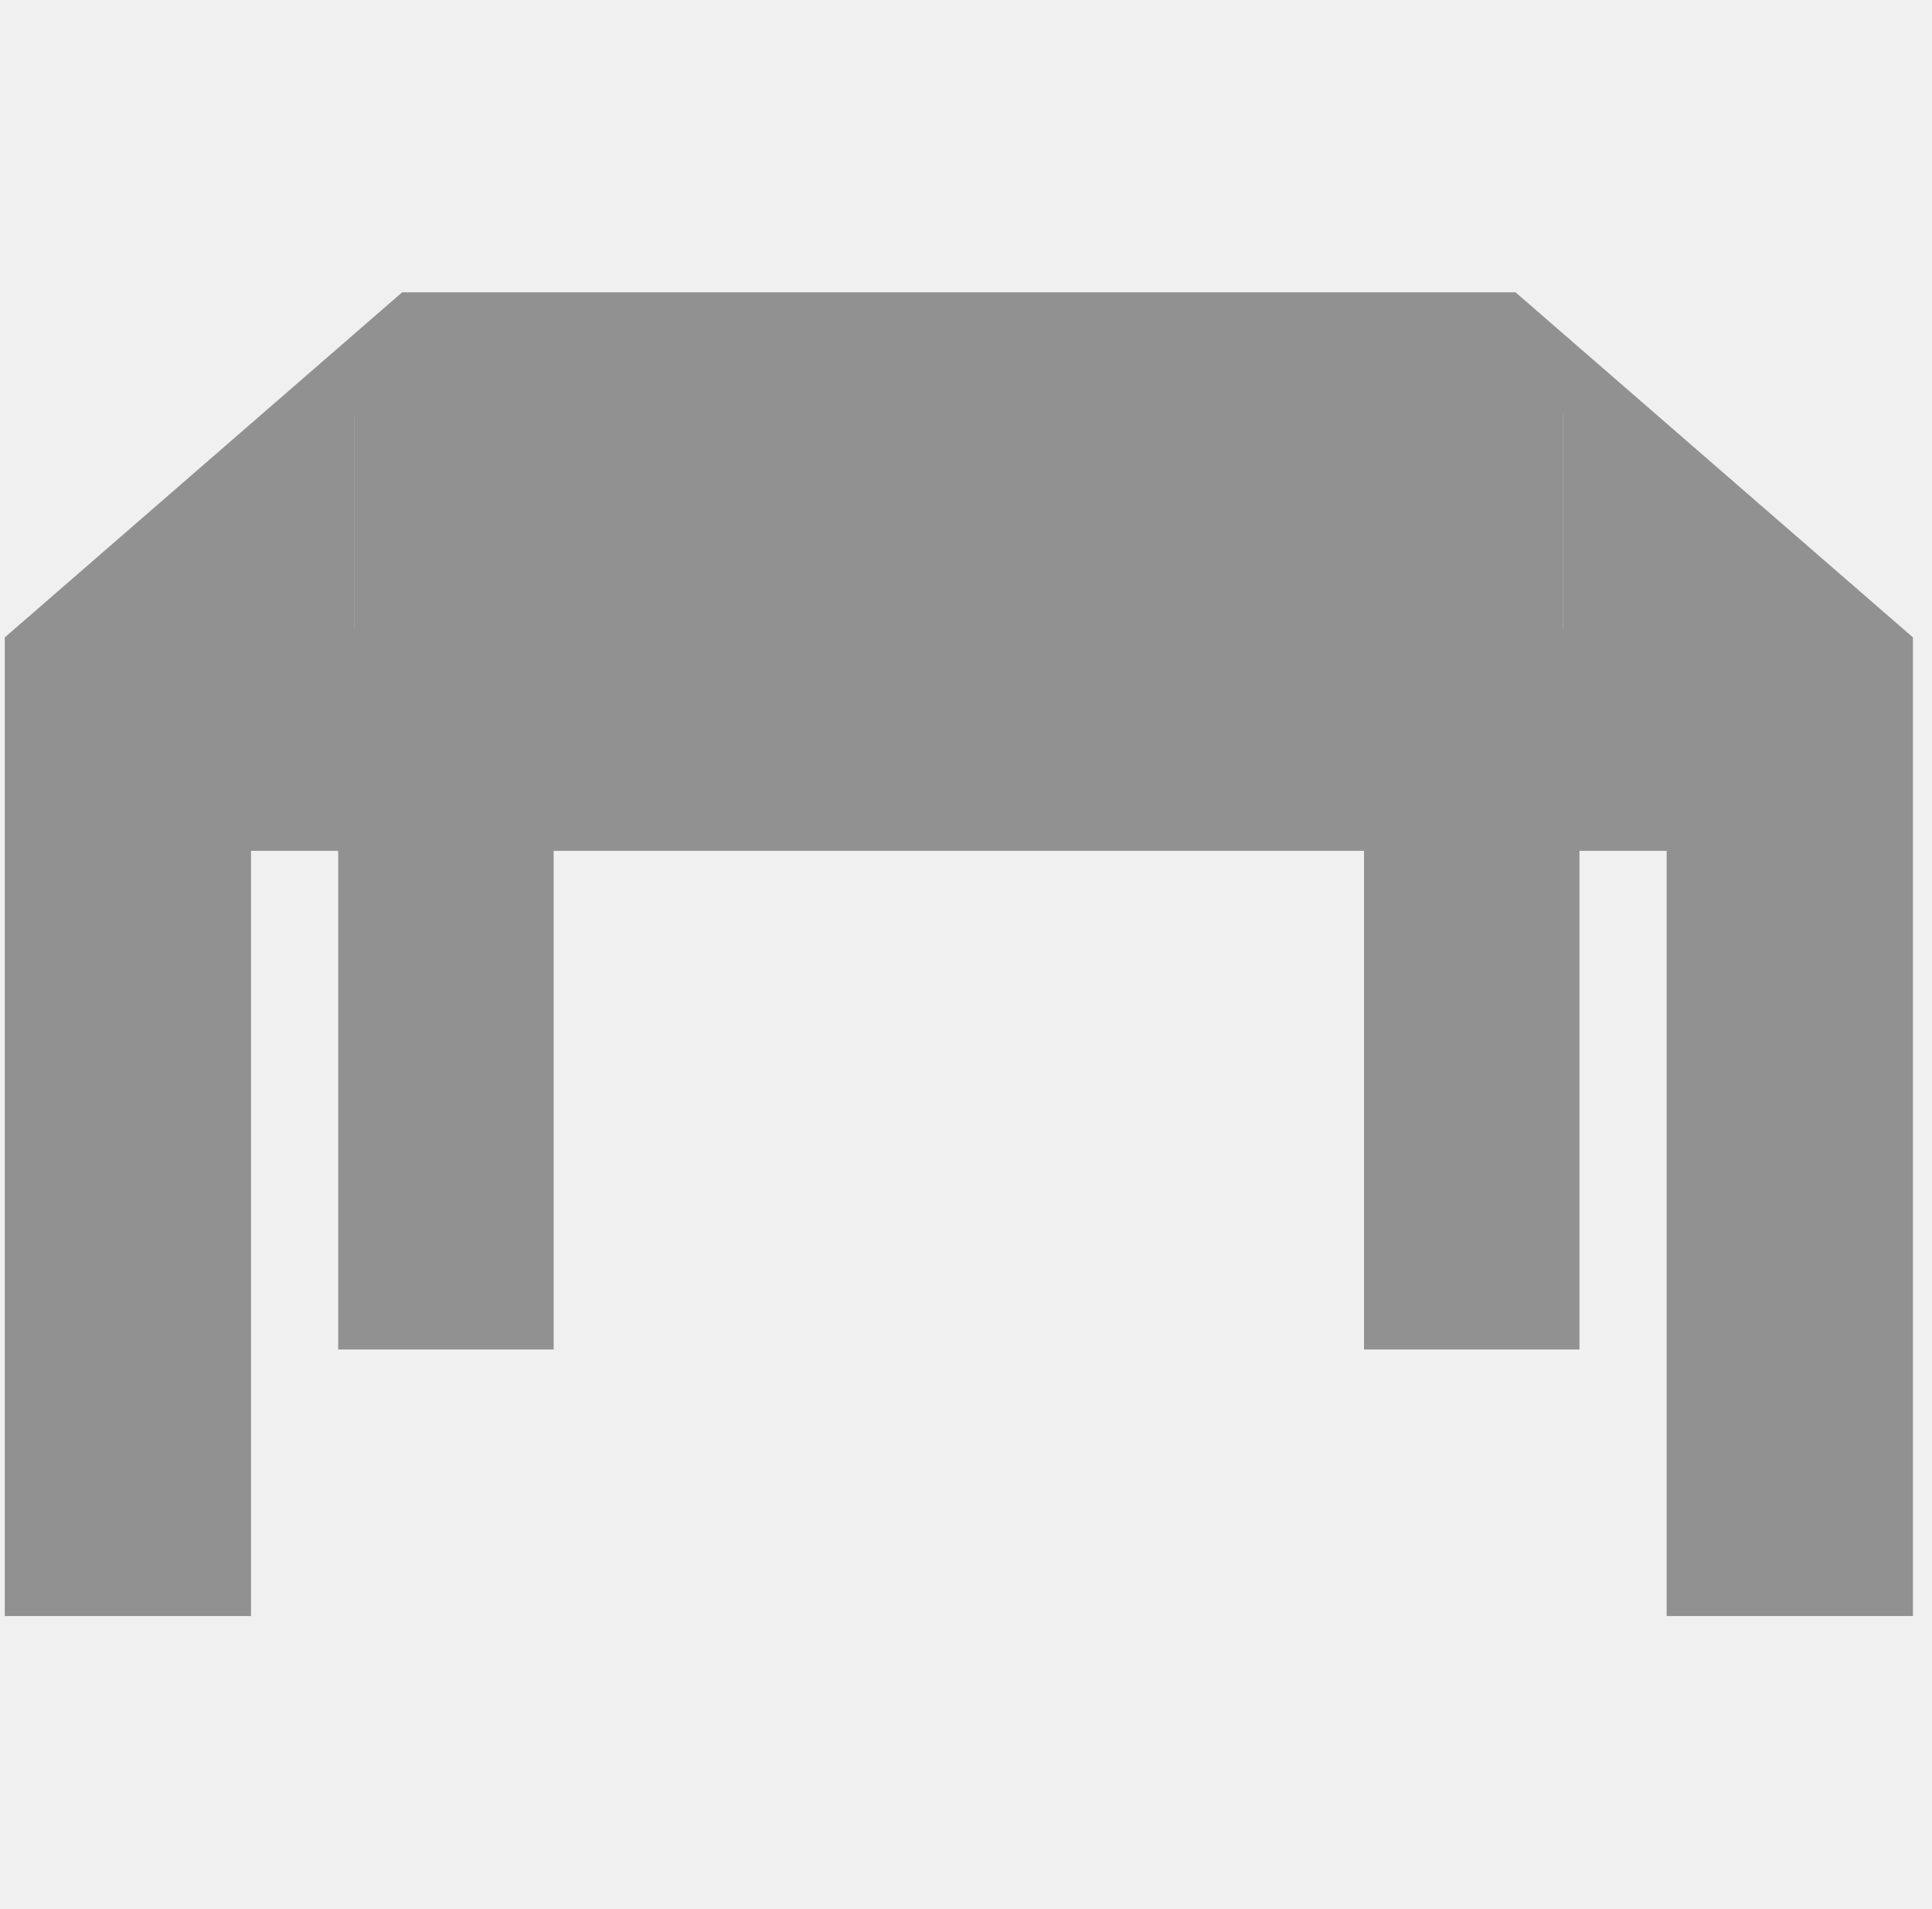
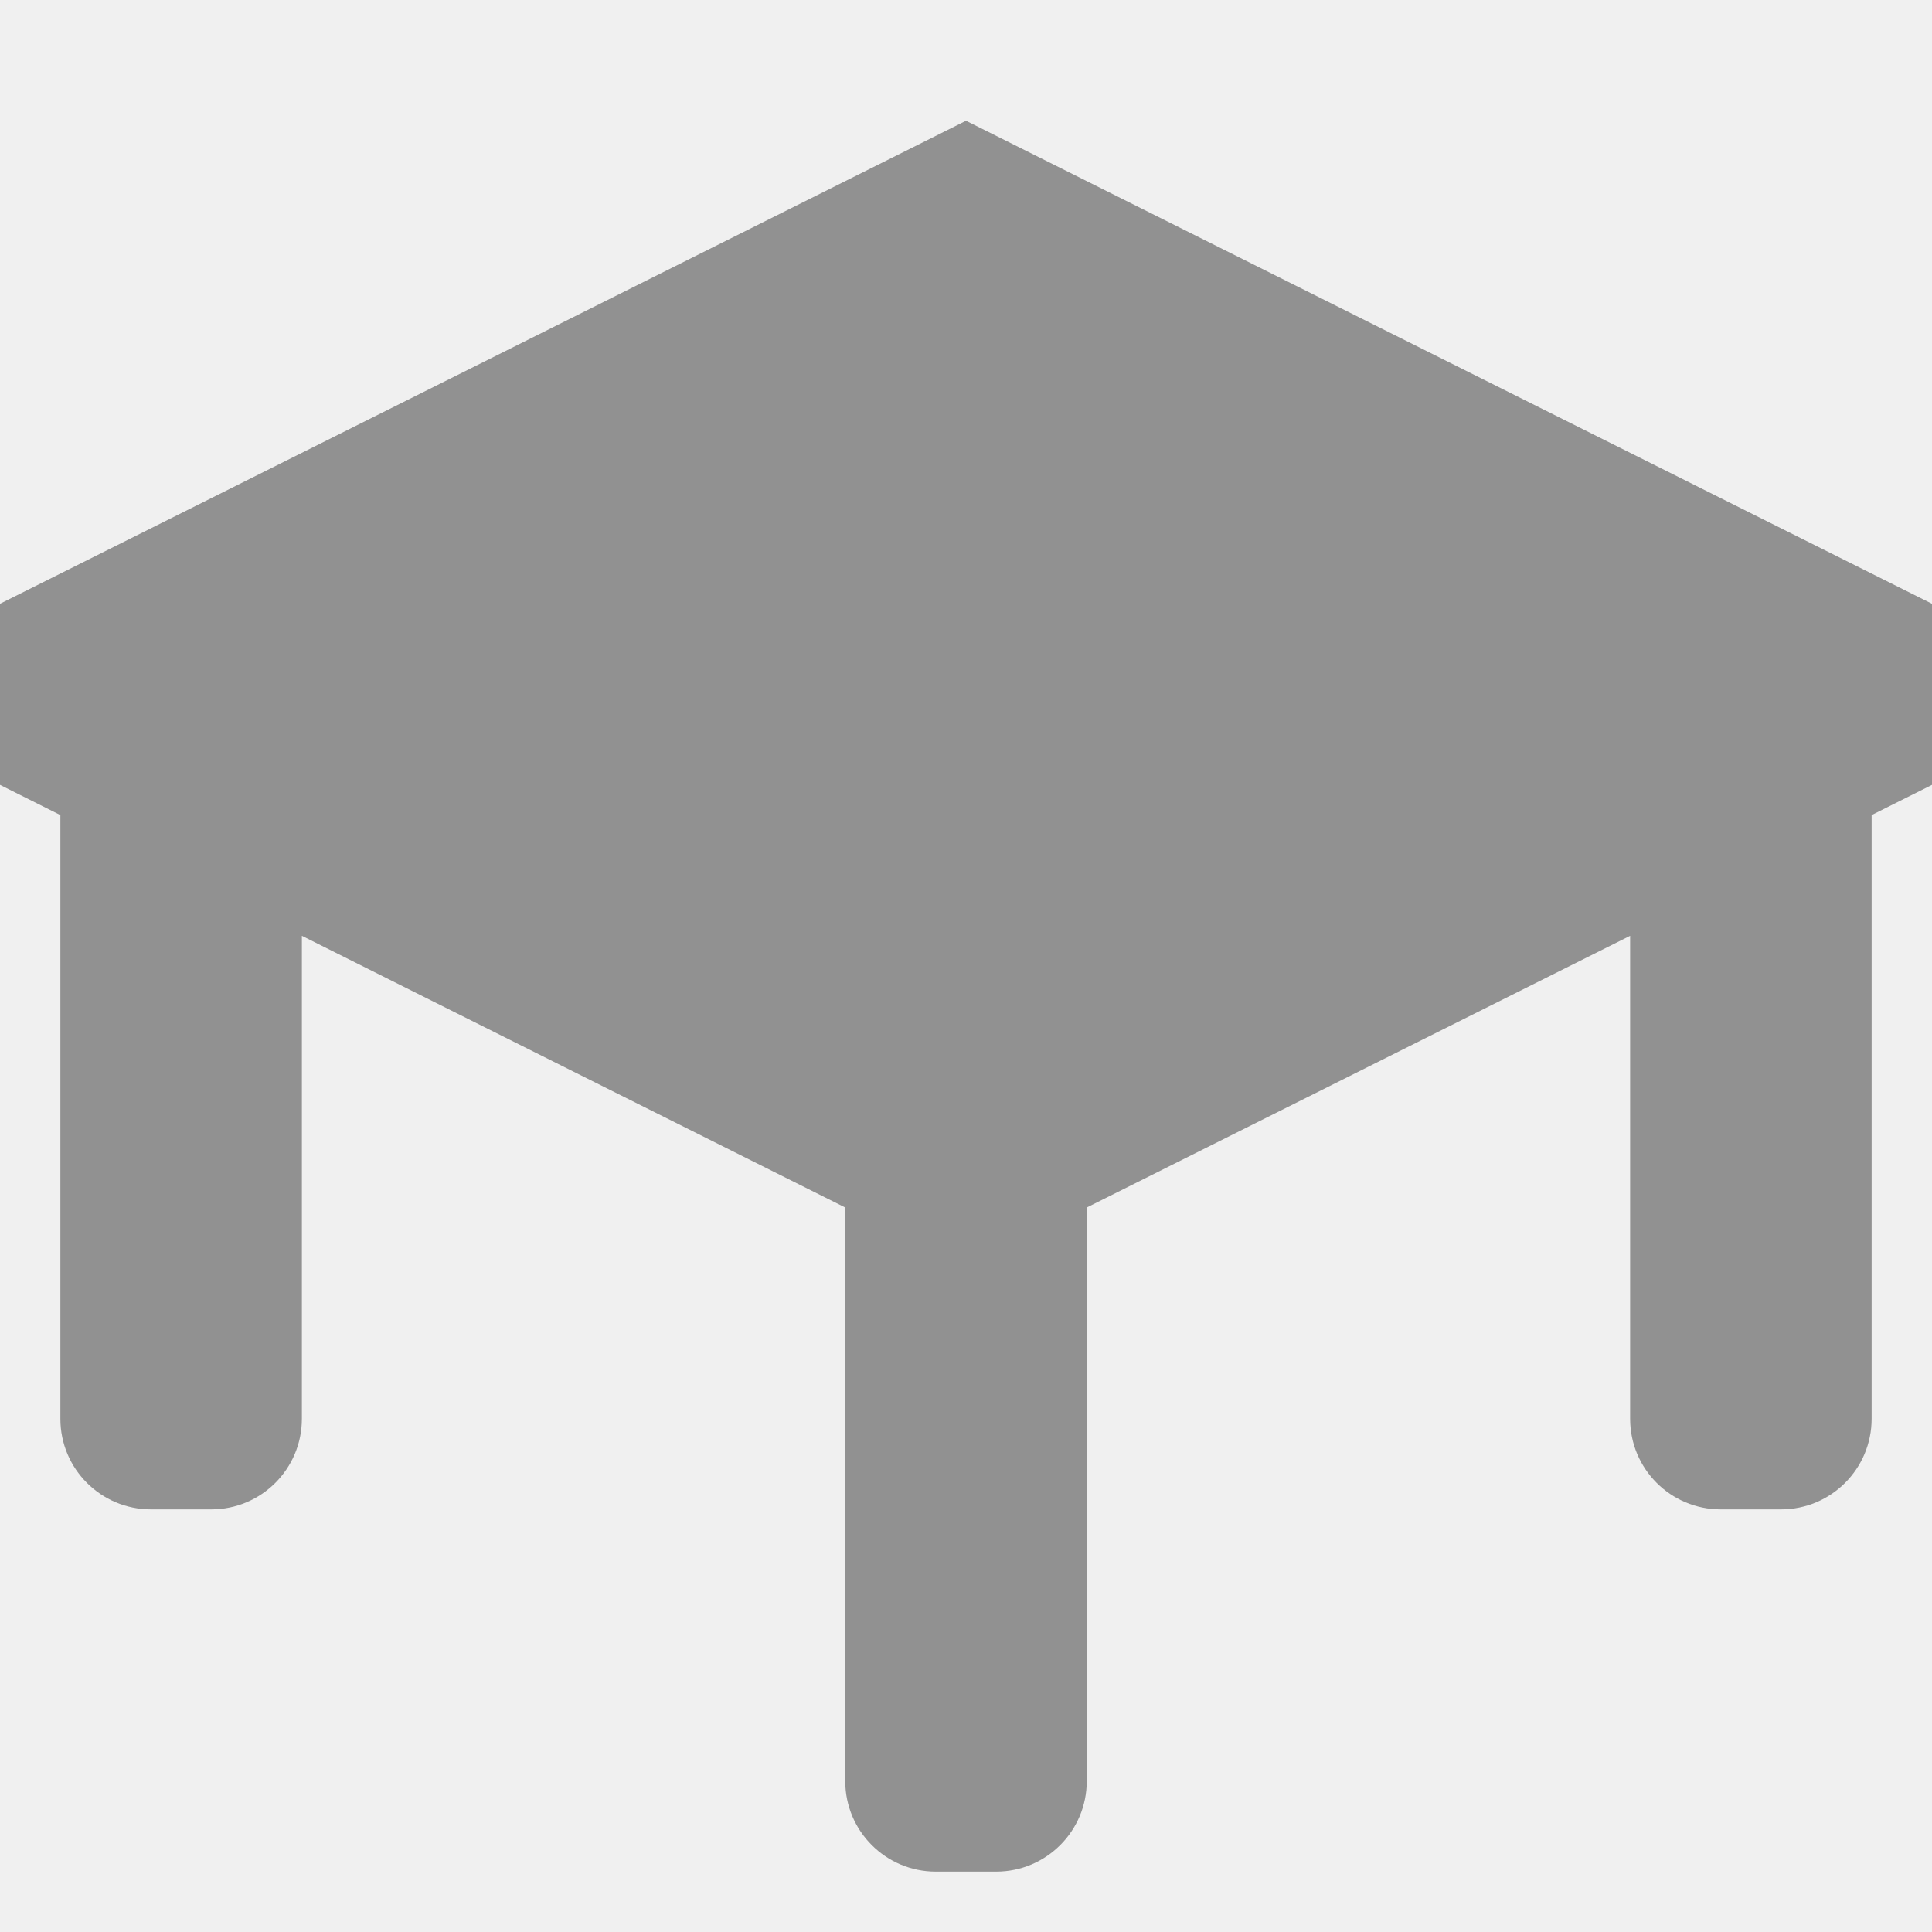
- <svg xmlns="http://www.w3.org/2000/svg" width="81" height="80" viewBox="0 0 81 80" fill="none">
-   <g id="Mesas" clip-path="url(#clip0_146_1281)">
-     <g id="Borde">
-       <path id="Vector" d="M63.539 12.254H16.861L0.2 26.721V27.309V35.487V35.668V67.746H10.523V35.668H14.179V56.573H23.212V35.668H57.187V56.573H66.22V35.668H69.876V67.746H80.2V35.668V35.487V26.72L63.539 12.254ZM17.824 14.835H62.575L75.826 26.34H4.572L17.824 14.835ZM7.942 65.165H2.781V35.668H7.942V65.165ZM20.631 53.992H16.76V35.668H20.631V53.992ZM63.64 53.992H59.768V35.668H63.64V53.992ZM77.619 65.165H72.457V35.668H77.619V65.165ZM77.619 33.087H2.781V28.277H77.619V33.087Z" fill="#919191" />
-     </g>
-     <g id="Fondo">
-       <rect id="Rectangle 1" x="1.533" y="34.667" width="6.667" height="30.667" fill="#919191" />
-       <rect id="Rectangle 2" x="72.2" y="34.667" width="6.667" height="30.667" fill="#919191" />
-       <rect id="Rectangle 3" x="16.2" y="34.667" width="5.333" height="20" fill="#919191" />
-       <rect id="Rectangle 4" x="58.867" y="34.667" width="5.333" height="20" fill="#919191" />
-       <rect id="Rectangle 5" x="1.533" y="28" width="77.333" height="5.333" fill="#919191" />
-       <rect id="Rectangle 6" x="14.867" y="14.667" width="50.667" height="12" fill="#919191" />
-       <rect id="Rectangle 7" x="12.2" y="17.334" width="2.667" height="9.333" fill="#919191" />
-       <rect id="Rectangle 11" x="65.533" y="17.334" width="2.667" height="9.333" fill="#919191" />
-       <rect id="Rectangle 12" x="66.867" y="18.667" width="4" height="9.333" fill="#919191" />
-       <rect id="Rectangle 13" x="69.533" y="21.334" width="4" height="9.333" fill="#919191" />
-       <rect id="Rectangle 14" x="72.2" y="24" width="4" height="9.333" fill="#919191" />
-       <rect id="Rectangle 8" x="9.533" y="18.667" width="4" height="9.333" fill="#919191" />
-       <rect id="Rectangle 9" x="6.867" y="21.334" width="4" height="9.333" fill="#919191" />
-       <rect id="Rectangle 10" x="4.2" y="24" width="4" height="9.333" fill="#919191" />
-     </g>
+ <svg xmlns="http://www.w3.org/2000/svg" width="800px" height="800px" viewBox="0 0 512 512" version="1.1" fill="#000000">
+   <g id="SVGRepo_bgCarrier" stroke-width="0" />
+   <g id="SVGRepo_tracerCarrier" stroke-linecap="round" stroke-linejoin="round" />
+   <g id="SVGRepo_iconCarrier">
+     <path fill="#919191" d="M512 160L256 32L0 160V208L16 216V376C16 389.255 26.745 400 40 400H56C69.255 400 80 389.255 80 376V248L224 320V472C224 485.255 234.745 496 248 496H264C277.255 496 288 485.255 288 472V320L432 248V376C432 389.255 442.745 400 456 400H472C485.255 400 496 389.255 496 376V216L512 208V160Z" />
  </g>
-   <defs>
-     <clipPath id="clip0_146_1281">
-       <rect width="80" height="80" fill="white" transform="translate(0.199951)" />
-     </clipPath>
-   </defs>
</svg>
